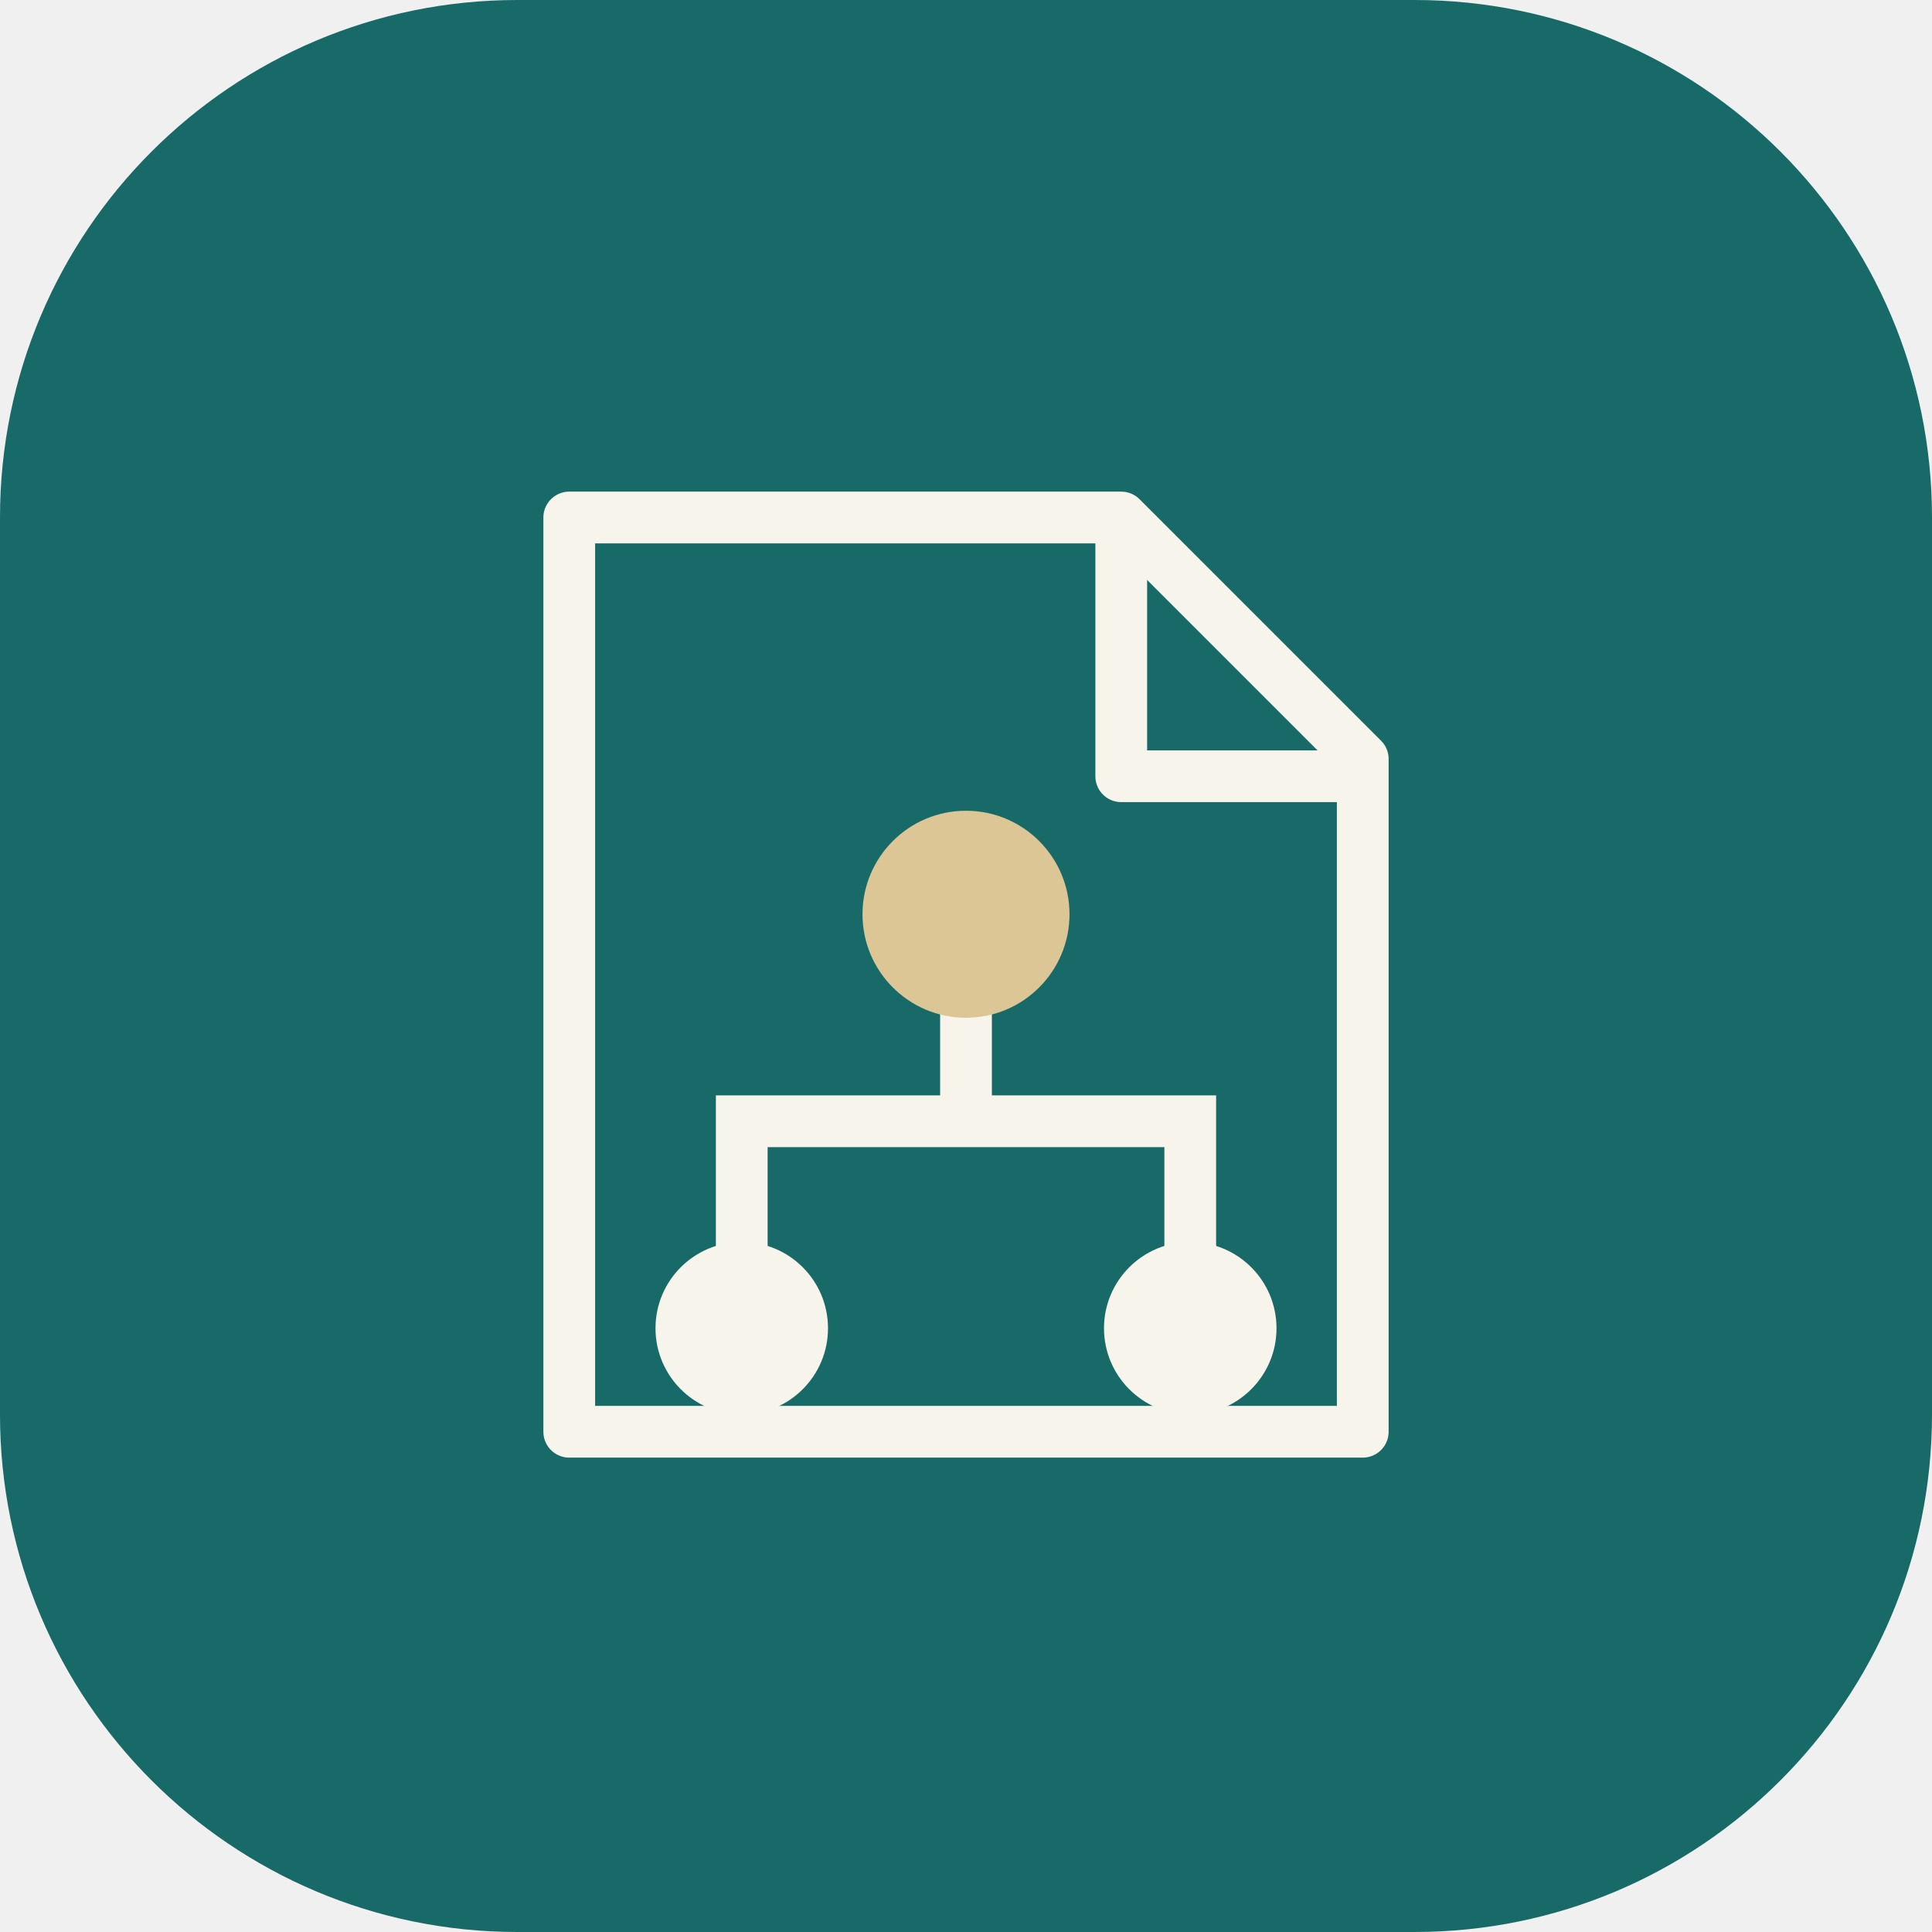
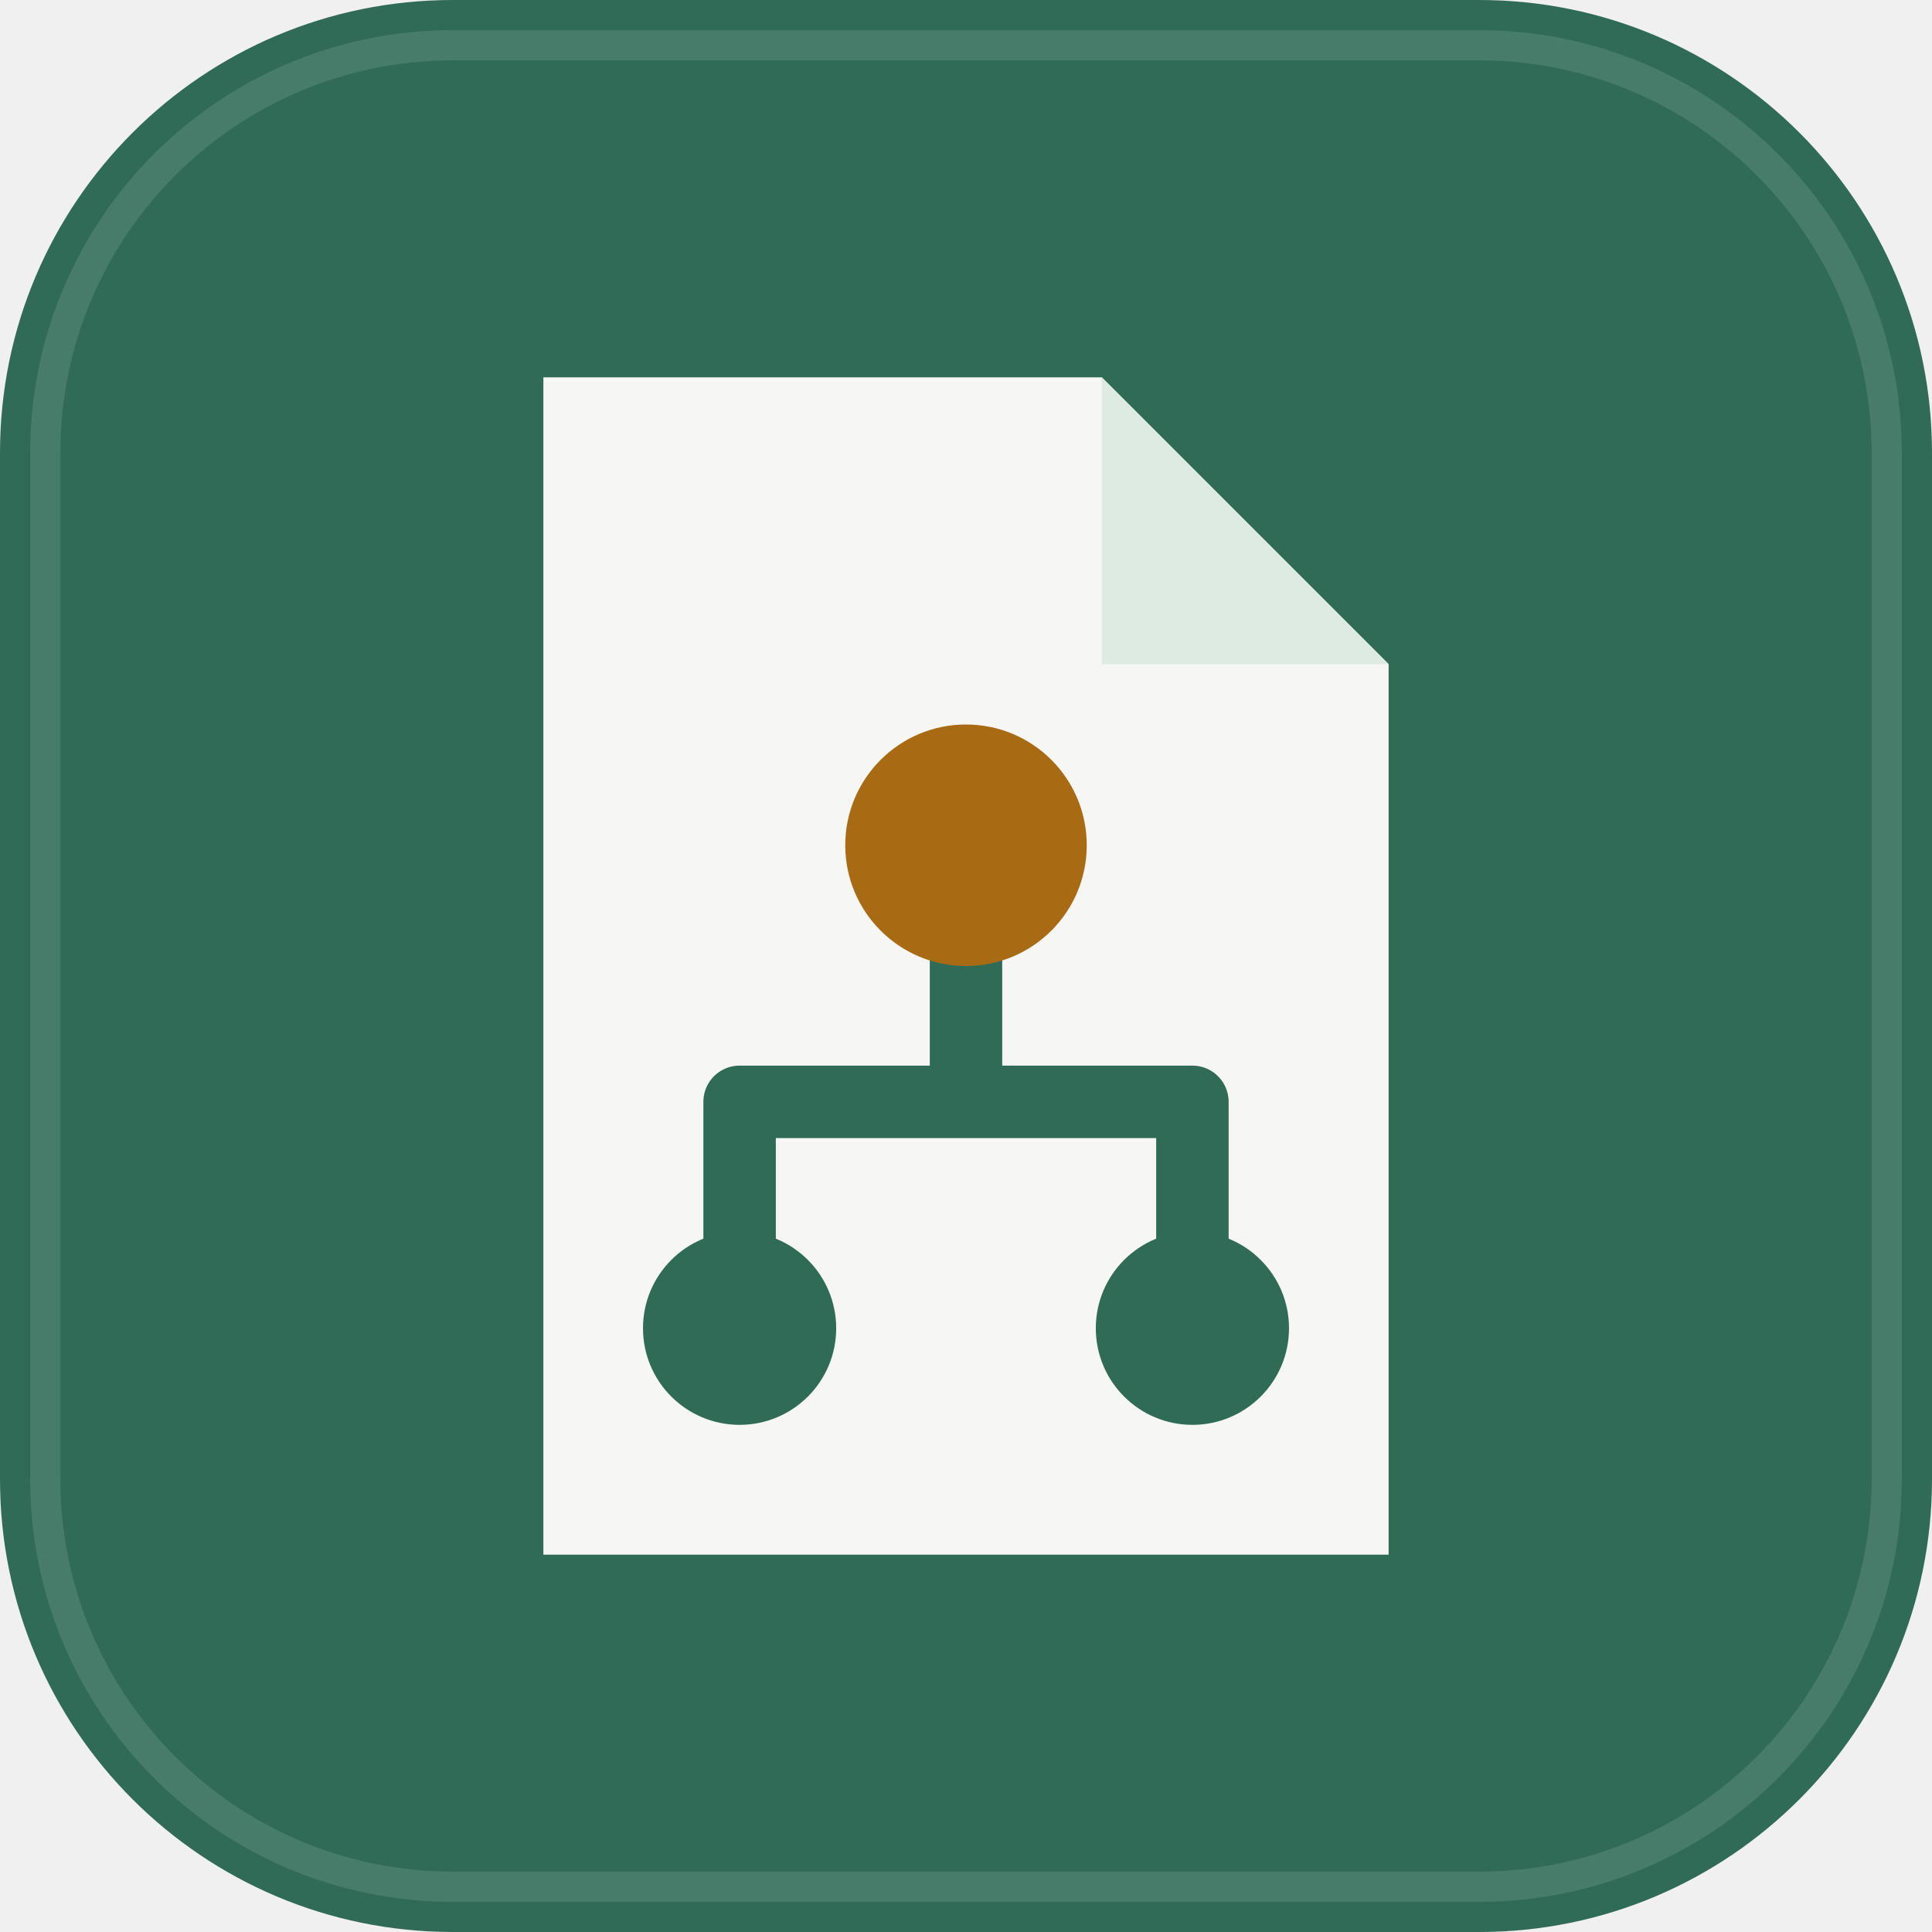
- <svg xmlns="http://www.w3.org/2000/svg" viewBox="0 0 112 112" fill="none">
-   <rect width="112" height="112" rx="30" fill="#176A67" />
-   <path d="M33 30h32l14 14v39H33V30Z" stroke="#F7F4EB" stroke-width="3" stroke-linejoin="round" />
-   <path d="M65 30v15h14" stroke="#F7F4EB" stroke-width="3" stroke-linejoin="round" />
-   <path d="M56 55v10m-13 9v-9h26v9" stroke="#F7F4EB" stroke-width="3" stroke-linecap="round" />
-   <circle cx="56" cy="53" r="6" fill="#DCC695" />
-   <circle cx="43" cy="77" r="5" fill="#F7F4EB" />
-   <circle cx="69" cy="77" r="5" fill="#F7F4EB" />
+ <svg xmlns="http://www.w3.org/2000/svg" viewBox="0 0 64 64" fill="none">
+   <rect width="64" height="64" rx="15" fill="#2F6B57" />
+   <rect x="1.5" y="1.5" width="61" height="61" rx="13.5" stroke="#FFFFFF" stroke-opacity=".12" stroke-width="1" />
+   <path d="M18 12.5h18.5L46 22v29.5H18z" fill="#F6F7F4" />
+   <path d="M36.5 12.5V22H46z" fill="#DDEBE3" />
+   <path d="M32 31.5v5M24.5 41v-4.5h15V41" stroke="#2F6B57" stroke-width="2.4" stroke-linecap="round" stroke-linejoin="round" />
+   <circle cx="32" cy="28" r="4" fill="#A86A12" />
+   <circle cx="24.5" cy="44" r="3.2" fill="#2F6B57" />
+   <circle cx="39.5" cy="44" r="3.2" fill="#2F6B57" />
</svg>
